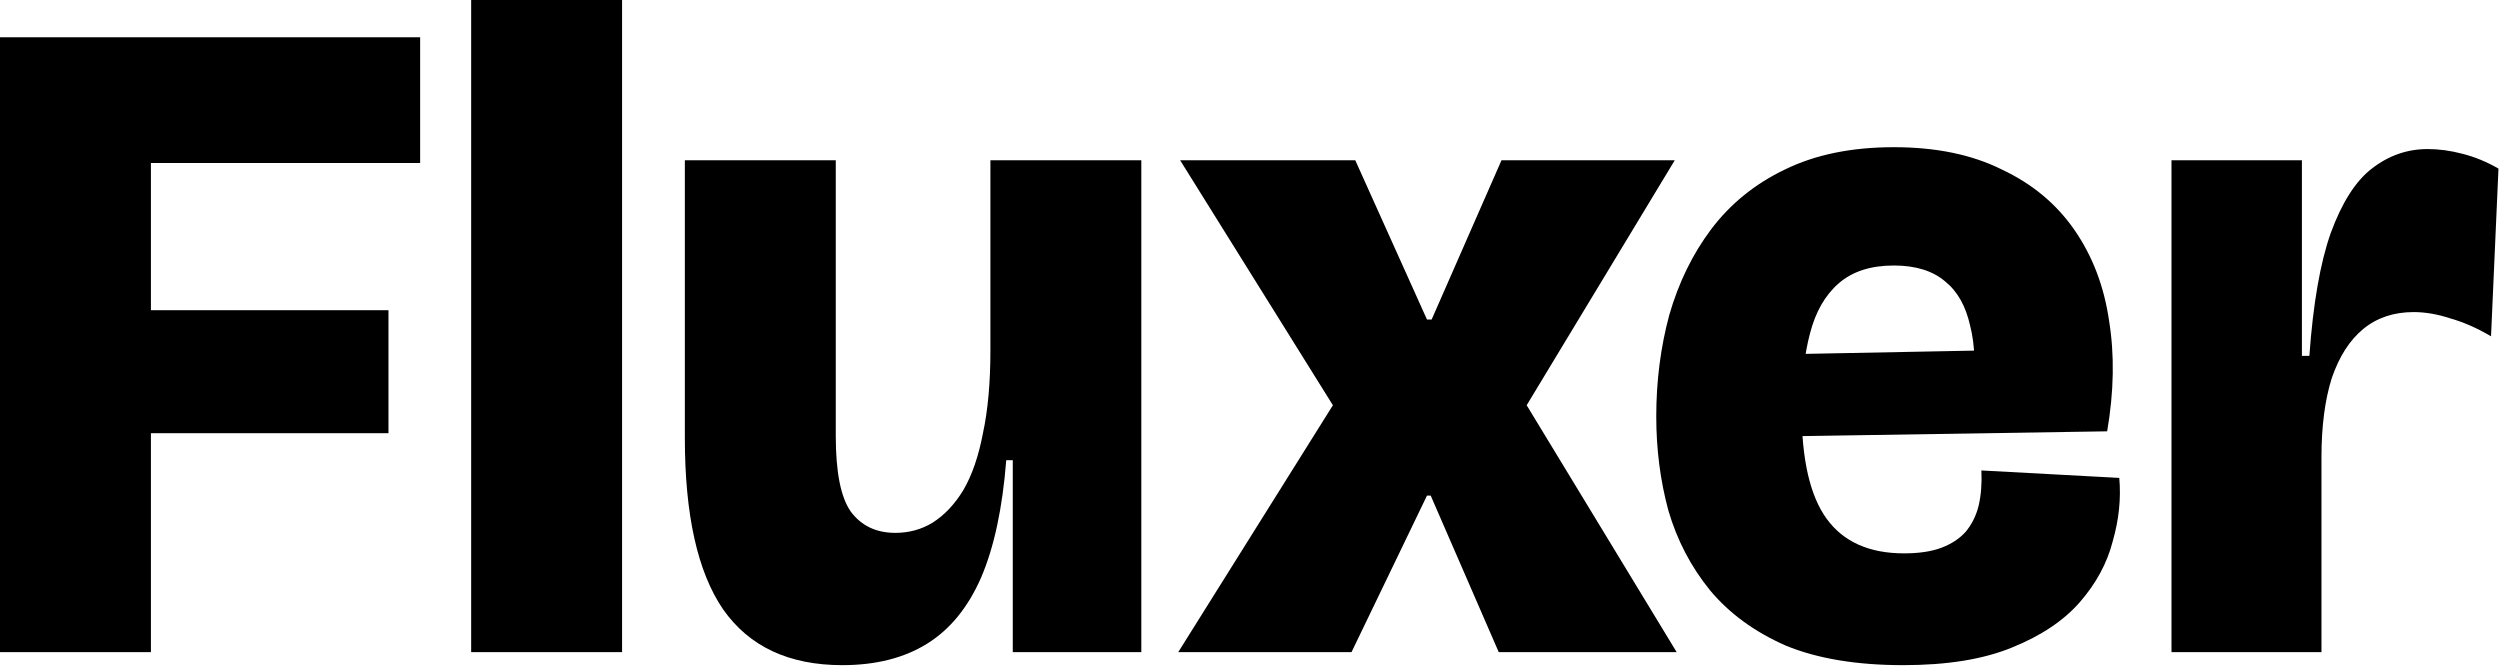
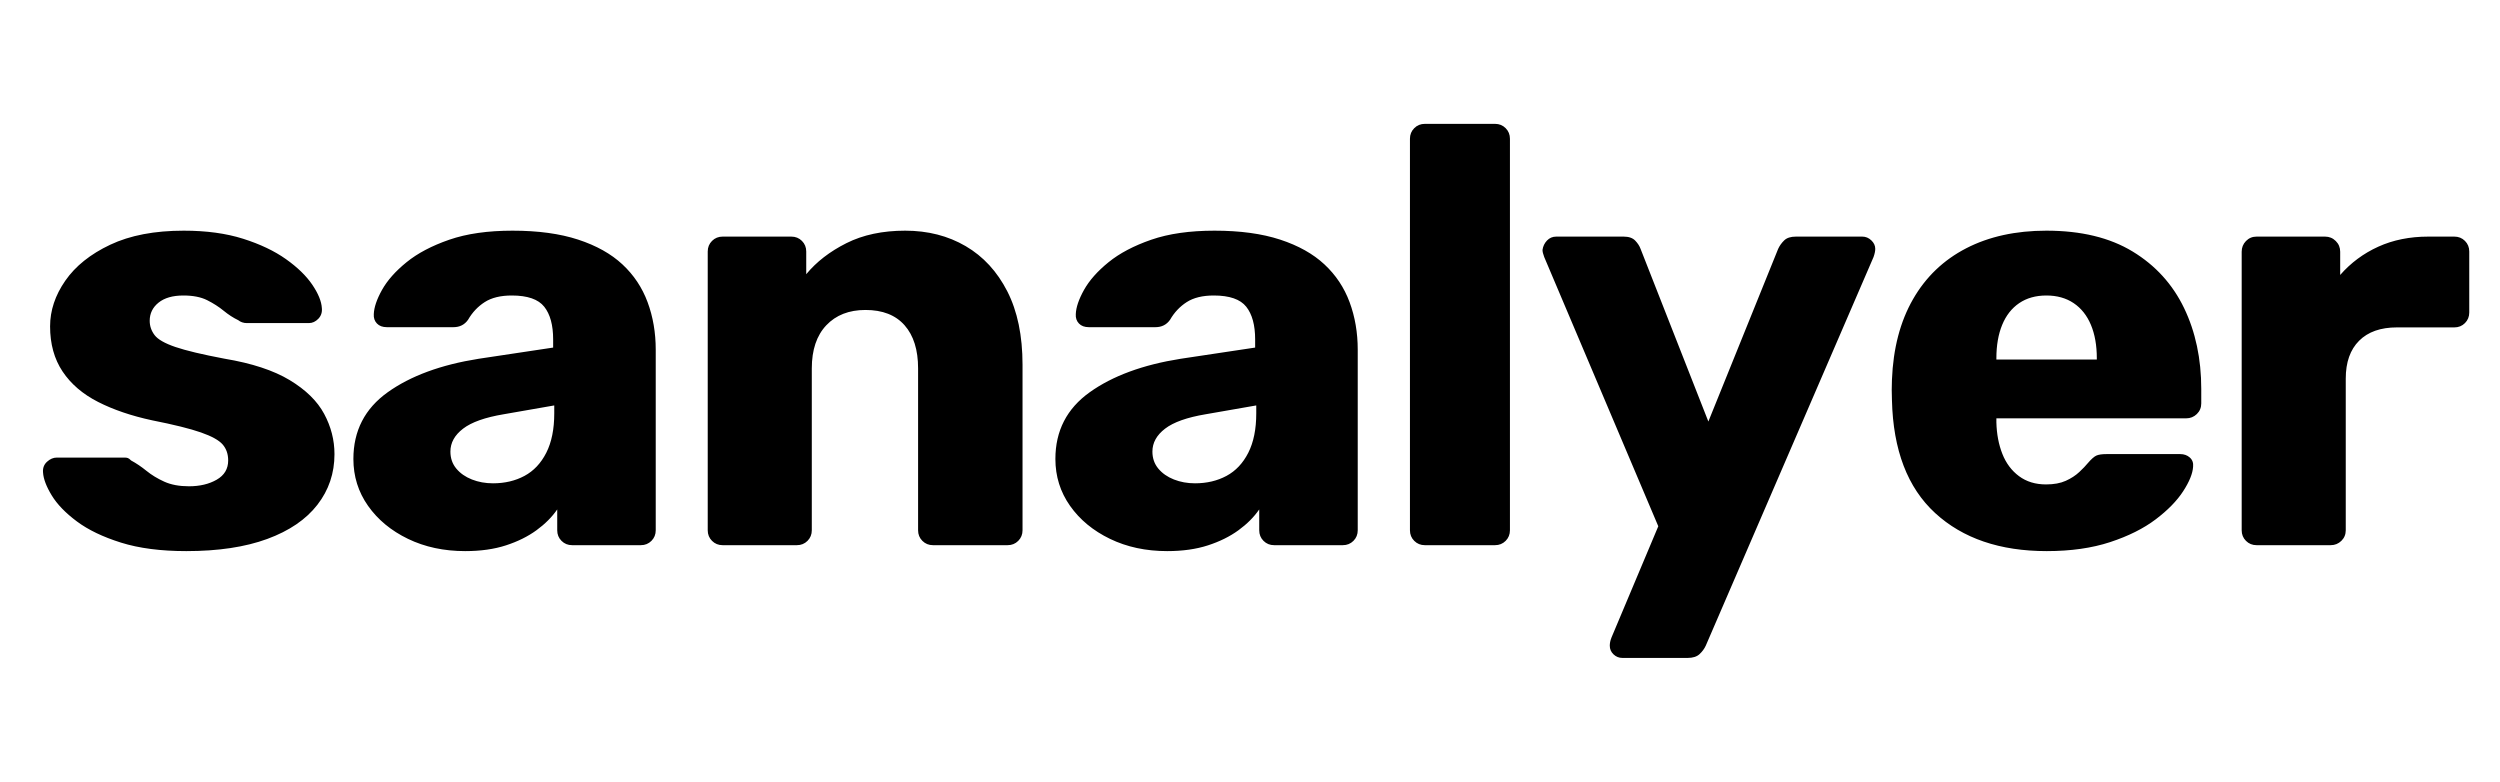
- <svg xmlns="http://www.w3.org/2000/svg" fill="none" viewBox="0 0 1374 366" class="AuthLayout.module__wordmark___XzNiND">
-   <path fill="currentColor" d="M0 358.4V20.48h82.944V358.4zm41.472-120.32v-67.584h172.032v67.584zm0-148.48V20.48h189.44V89.6zm217.479 268.8V0h82.944v358.4zm203.969 7.168c-29.35 0-51.2-10.24-65.536-30.72q-20.992-30.72-20.992-94.208V88.064h82.948v151.552q0 29.696 8.19 41.472 8.7 11.776 24.57 11.776c7.51 0 14.34-1.877 20.48-5.632 6.49-4.096 12.12-10.069 16.9-17.92 4.78-8.192 8.36-18.603 10.75-31.232 2.73-12.629 4.1-27.819 4.1-45.568V88.064h82.94V358.4h-70.65V252.928h-3.59c-2.05 26.283-6.65 47.787-13.82 64.512q-10.755 24.576-29.7 36.352t-46.59 11.776m184.649-7.168 84.99-135.68-83.97-134.656h96.26l39.42 87.552h2.56l38.4-87.552h95.23l-81.4 134.656 82.43 135.68h-97.79l-37.38-86.016h-2.05l-41.47 86.016z" />
-   <path fill="currentColor" d="M1045.96 365.568c-25.6 0-47.101-3.584-64.511-10.752-17.06-7.509-30.89-17.579-41.47-30.208q-15.87-19.456-23.04-44.032-6.66-24.576-6.66-51.712 0-29.184 7.17-55.808 7.68-26.624 23.04-47.104c10.58-13.995 24.07-24.917 40.45-32.768 16.73-8.192 36.691-12.288 59.901-12.288s43.01 4.096 59.4 12.288q25.08 11.776 39.93 33.28c9.9 14.336 16.22 30.891 18.95 49.664 3.07 18.773 2.73 39.083-1.03 60.928l-196.091 3.072v-45.056l132.601-2.56-10.75 26.112q3.075-23.552-1.02-39.424-3.585-16.385-13.83-24.576c-6.82-5.803-16.21-8.704-28.16-8.704-12.63 0-22.69 3.243-30.2 9.728q-11.263 9.727-15.881 27.648c-3.07 11.605-4.6 25.429-4.6 41.472 0 27.648 4.6 47.787 13.821 60.416s23.38 18.944 42.5 18.944c8.19 0 15.01-1.024 20.48-3.072 5.46-2.048 9.89-4.949 13.31-8.704q5.115-6.144 7.17-14.336 2.04-8.704 1.53-19.456l75.78 4.096c1.02 11.264-.17 22.869-3.59 34.816-3.07 11.947-9.04 23.04-17.92 33.28-8.87 10.24-21.33 18.603-37.37 25.088q-23.55 9.728-59.91 9.728m147.49-7.168V88.064h71.68v107.52h4.1c2.05-28.672 5.97-51.2 11.77-67.584q9.225-25.088 22.53-35.328 13.83-10.752 30.72-10.752c6.15 0 12.46.853 18.95 2.56 6.82 1.707 13.48 4.437 19.96 8.192l-4.09 92.16q-11.265-6.656-22.02-9.728c-7.17-2.389-13.99-3.584-20.48-3.584-10.92 0-20.14 3.072-27.65 9.216q-11.265 9.216-17.4 27.136-5.64 17.92-5.64 43.52V358.4z" />
+ <svg xmlns="http://www.w3.org/2000/svg" fill="none" viewBox="0 0 819 256">
+   <path fill="currentColor" transform="translate(8 178.6) scale(0.1944)" d="M272.875 10.0Q208.375 10.0 162.75 -4.312Q117.125 -18.625 88.438 -40.0Q59.75 -61.375 46.062 -83.812Q32.375 -106.25 31.375 -122.5Q30.375 -133.5 38.062 -140.562Q45.75 -147.625 54.625 -147.625H169.0Q171.875 -147.625 174.188 -146.875Q176.5 -146.125 179.75 -142.75Q192.75 -135.75 205.688 -125.25Q218.625 -114.75 235.75 -107.0Q252.875 -99.25 277.25 -99.25Q304.75 -99.25 324.062 -110.375Q343.375 -121.5 343.375 -142.75Q343.375 -158.875 334.125 -169.625Q324.875 -180.375 297.562 -189.938Q270.25 -199.5 215.375 -210.375Q163.0 -221.625 124.188 -241.375Q85.375 -261.125 64.312 -292.688Q43.25 -324.25 43.25 -368.75Q43.25 -408.75 68.875 -445.688Q94.5 -482.625 144.625 -506.312Q194.75 -530.0 268.5 -530.0Q325.625 -530.0 368.562 -516.375Q411.5 -502.75 440.688 -482.062Q469.875 -461.375 485.062 -439.0Q500.25 -416.625 501.25 -399.375Q502.25 -388.75 495.25 -381.5Q488.25 -374.25 479.25 -374.25H374.875Q370.625 -374.25 366.875 -375.562Q363.125 -376.875 360.375 -379.125Q347.875 -385.125 335.75 -395.062Q323.625 -405.0 307.938 -412.875Q292.25 -420.75 267.875 -420.75Q241.0 -420.75 226.062 -408.75Q211.125 -396.75 211.125 -378.125Q211.125 -364.875 219.375 -354.0Q227.625 -343.125 254.375 -334.0Q281.125 -324.875 337.25 -314.25Q406.25 -302.75 447.0 -278.188Q487.75 -253.625 505.125 -221.25Q522.5 -188.875 522.5 -153.375Q522.5 -105.25 493.75 -68.125Q465 -31 409.25 -10.5Q353.5 10.0 272.875 10.0ZM742.75 10.0Q689.125 10.0 646.438 -10.625Q603.75 -31.25 579.062 -66.312Q554.375 -101.375 554.375 -145.25Q554.375 -216.375 612.188 -257.688Q670.0 -299 765.5 -314.125L891.0 -333V-346.75Q891.0 -382.875 876.0 -401.812Q861.0 -420.75 821.25 -420.75Q793.0 -420.75 775.688 -409.625Q758.375 -398.5 747.625 -379.875Q738.875 -367.375 723.0 -367.375H610.75Q600.0 -367.375 594.062 -373.562Q588.125 -379.75 588.75 -389.375Q589.375 -406.5 602.688 -430.312Q616.0 -454.125 643.938 -476.812Q671.875 -499.5 715.938 -514.75Q760.0 -530 822.5 -530.0Q887.125 -530.0 933.125 -514.938Q979.125 -499.875 1007.812 -473.125Q1036.5 -446.375 1050.188 -409.438Q1063.875 -372.5 1063.875 -329.375V-25.125Q1063.875 -14.5 1056.625 -7.25Q1049.375 0.0 1038.75 0.0H923.0Q912.375 0.0 905.125 -7.25Q897.875 -14.5 897.875 -25.125V-60.25Q884.625 -41.0 862.938 -25.188Q841.25 -9.375 811.438 0.312Q781.625 10.0 742.75 10.0ZM789.625 -104.25Q819.375 -104.25 842.688 -116.75Q866.0 -129.25 879.438 -155.75Q892.875 -182.25 892.875 -222.125V-235.5L807.625 -220.625Q760.625 -212.75 739.25 -196.375Q717.875 -180.0 717.875 -157.75Q717.875 -141.0 727.812 -129.062Q737.75 -117.125 754.125 -110.688Q770.5 -104.25 789.625 -104.25ZM1176.625 0.0Q1166.0 0 1158.75 -7.25Q1151.5 -14.5 1151.5 -25.125V-494.875Q1151.5 -505.5 1158.75 -512.75Q1166.0 -520 1176.625 -520.0H1292.375Q1303.0 -520 1310.25 -512.75Q1317.5 -505.5 1317.5 -494.875V-456.625Q1343.25 -487.875 1385.188 -508.938Q1427.125 -530.0 1484.25 -530.0Q1541.625 -530.0 1586.188 -503.938Q1630.75 -477.875 1656.375 -427.688Q1682.0 -377.5 1682.0 -304.125V-25.125Q1682.0 -14.5 1674.75 -7.25Q1667.5 0.0 1656.875 0.0H1531.125Q1520.5 0.0 1513.25 -7.25Q1506.0 -14.5 1506.0 -25.125V-297.875Q1506.0 -344.75 1483.25 -370.562Q1460.5 -396.375 1417.375 -396.375Q1375.75 -396.375 1351.312 -370.562Q1326.875 -344.75 1326.875 -297.875V-25.125Q1326.875 -14.5 1319.625 -7.25Q1312.375 0.0 1301.75 0.0ZM1925.75 10.0Q1872.125 10.0 1829.438 -10.625Q1786.75 -31.25 1762.062 -66.312Q1737.375 -101.375 1737.375 -145.25Q1737.375 -216.375 1795.188 -257.688Q1853.0 -299 1948.5 -314.125L2074.0 -333V-346.75Q2074.0 -382.875 2059.0 -401.812Q2044.0 -420.75 2004.25 -420.75Q1976.0 -420.75 1958.688 -409.625Q1941.375 -398.5 1930.625 -379.875Q1921.875 -367.375 1906.0 -367.375H1793.75Q1783.0 -367.375 1777.062 -373.562Q1771.125 -379.75 1771.75 -389.375Q1772.375 -406.5 1785.688 -430.312Q1799.0 -454.125 1826.938 -476.812Q1854.875 -499.5 1898.938 -514.75Q1943.0 -530 2005.5 -530.0Q2070.125 -530.0 2116.125 -514.938Q2162.125 -499.875 2190.812 -473.125Q2219.5 -446.375 2233.188 -409.438Q2246.875 -372.5 2246.875 -329.375V-25.125Q2246.875 -14.5 2239.625 -7.25Q2232.375 0.0 2221.75 0.0H2106.0Q2095.375 0.0 2088.125 -7.25Q2080.875 -14.5 2080.875 -25.125V-60.25Q2067.625 -41.0 2045.938 -25.188Q2024.25 -9.375 1994.438 0.312Q1964.625 10.0 1925.75 10.0ZM1972.625 -104.25Q2002.375 -104.25 2025.688 -116.75Q2049.0 -129.25 2062.438 -155.75Q2075.875 -182.25 2075.875 -222.125V-235.5L1990.625 -220.625Q1943.625 -212.75 1922.25 -196.375Q1900.875 -180.0 1900.875 -157.75Q1900.875 -141.0 1910.812 -129.062Q1920.75 -117.125 1937.125 -110.688Q1953.5 -104.25 1972.625 -104.25ZM2360.0 0Q2349.375 0.0 2342.125 -7.25Q2334.875 -14.5 2334.875 -25.125V-684.875Q2334.875 -695.5 2342.125 -702.75Q2349.375 -710.0 2360.0 -710H2478.25Q2488.875 -710.0 2496.125 -702.75Q2503.375 -695.5 2503.375 -684.875V-25.125Q2503.375 -14.5 2496.125 -7.25Q2488.875 0.0 2478.25 0.0ZM2692.875 190.0Q2684.25 190.0 2677.938 184.0Q2671.625 178.0 2671.625 169.375Q2671.625 166.625 2672.188 163.375Q2672.75 160.125 2674.5 155.625L2753.375 -31.875L2561.125 -485.625Q2558.25 -493.125 2558.25 -497.5Q2559.5 -506.75 2565.812 -513.375Q2572.125 -520.0 2581.375 -520.0H2694.875Q2708.0 -520 2714.438 -513.312Q2720.875 -506.625 2723.5 -499.375L2837.75 -208.375L2955.375 -499.375Q2959.0 -507.25 2965.562 -513.625Q2972.125 -520.0 2985.25 -520.0H3097.125Q3105.75 -520.0 3112.375 -513.688Q3119.0 -507.375 3119.0 -499.375Q3119.0 -493.75 3116.125 -485.625L2833.375 169.375Q2829.75 177.25 2822.875 183.625Q2816.0 190 2802.875 190.0ZM3408.0 10Q3289.75 10.0 3219.938 -54.125Q3150.125 -118.25 3147.125 -244.375Q3146.75 -251.25 3146.75 -261.875Q3146.75 -272.5 3147.125 -278.75Q3150.25 -358.0 3182.562 -414.375Q3214.875 -470.75 3272.375 -500.375Q3329.875 -530.0 3407.375 -530.0Q3494.875 -530.0 3552.625 -494.938Q3610.375 -459.875 3639.375 -399.688Q3668.375 -339.5 3668.375 -263.25V-238.875Q3668.375 -228.25 3660.938 -221.0Q3653.5 -213.75 3642.875 -213.75H3323.125Q3323.125 -213.125 3323.125 -211.0Q3323.125 -208.875 3323.125 -206.875Q3323.875 -177.5 3333.188 -153.875Q3342.5 -130.25 3361.25 -116.312Q3380.0 -102.375 3406.75 -102.375Q3426.625 -102.375 3440.125 -108.5Q3453.625 -114.625 3462.812 -123.25Q3472.0 -131.875 3477.0 -138Q3486.0 -148.5 3491.625 -151.0Q3497.25 -153.5 3508.875 -153.5H3633.0Q3642.625 -153.5 3649.125 -147.688Q3655.625 -141.875 3654.625 -132.25Q3653.625 -115.125 3637.875 -90.875Q3622.125 -66.625 3591.562 -43.5Q3561.0 -20.375 3514.875 -5.188Q3468.75 10.0 3408.0 10ZM3323.125 -312.875H3492.375V-315.0Q3492.375 -347.5 3482.438 -371.25Q3472.5 -395.0 3453.375 -407.875Q3434.25 -420.75 3407.375 -420.75Q3380.5 -420.75 3361.562 -407.875Q3342.625 -395.0 3332.875 -371.25Q3323.125 -347.5 3323.125 -315.0ZM3761.625 0.0Q3751.0 0 3743.75 -7.25Q3736.5 -14.5 3736.5 -25.125V-494.5Q3736.5 -505.125 3743.75 -512.562Q3751.0 -520 3761.625 -520.0H3877.0Q3887.625 -520.0 3895.062 -512.562Q3902.5 -505.125 3902.5 -494.5V-455.375Q3929.25 -486.0 3966.688 -503.0Q4004.125 -520.0 4051.0 -520H4094.875Q4105.5 -520.0 4112.75 -512.75Q4120.0 -505.5 4120.0 -494.875V-392.125Q4120.0 -381.5 4112.75 -374.25Q4105.5 -367.0 4094.875 -367.0H3998.125Q3956.875 -367.0 3934.375 -344.5Q3911.875 -322.0 3911.875 -280.75V-25.125Q3911.875 -14.5 3904.438 -7.25Q3897.0 0 3886.375 0.0Z" />
</svg>
